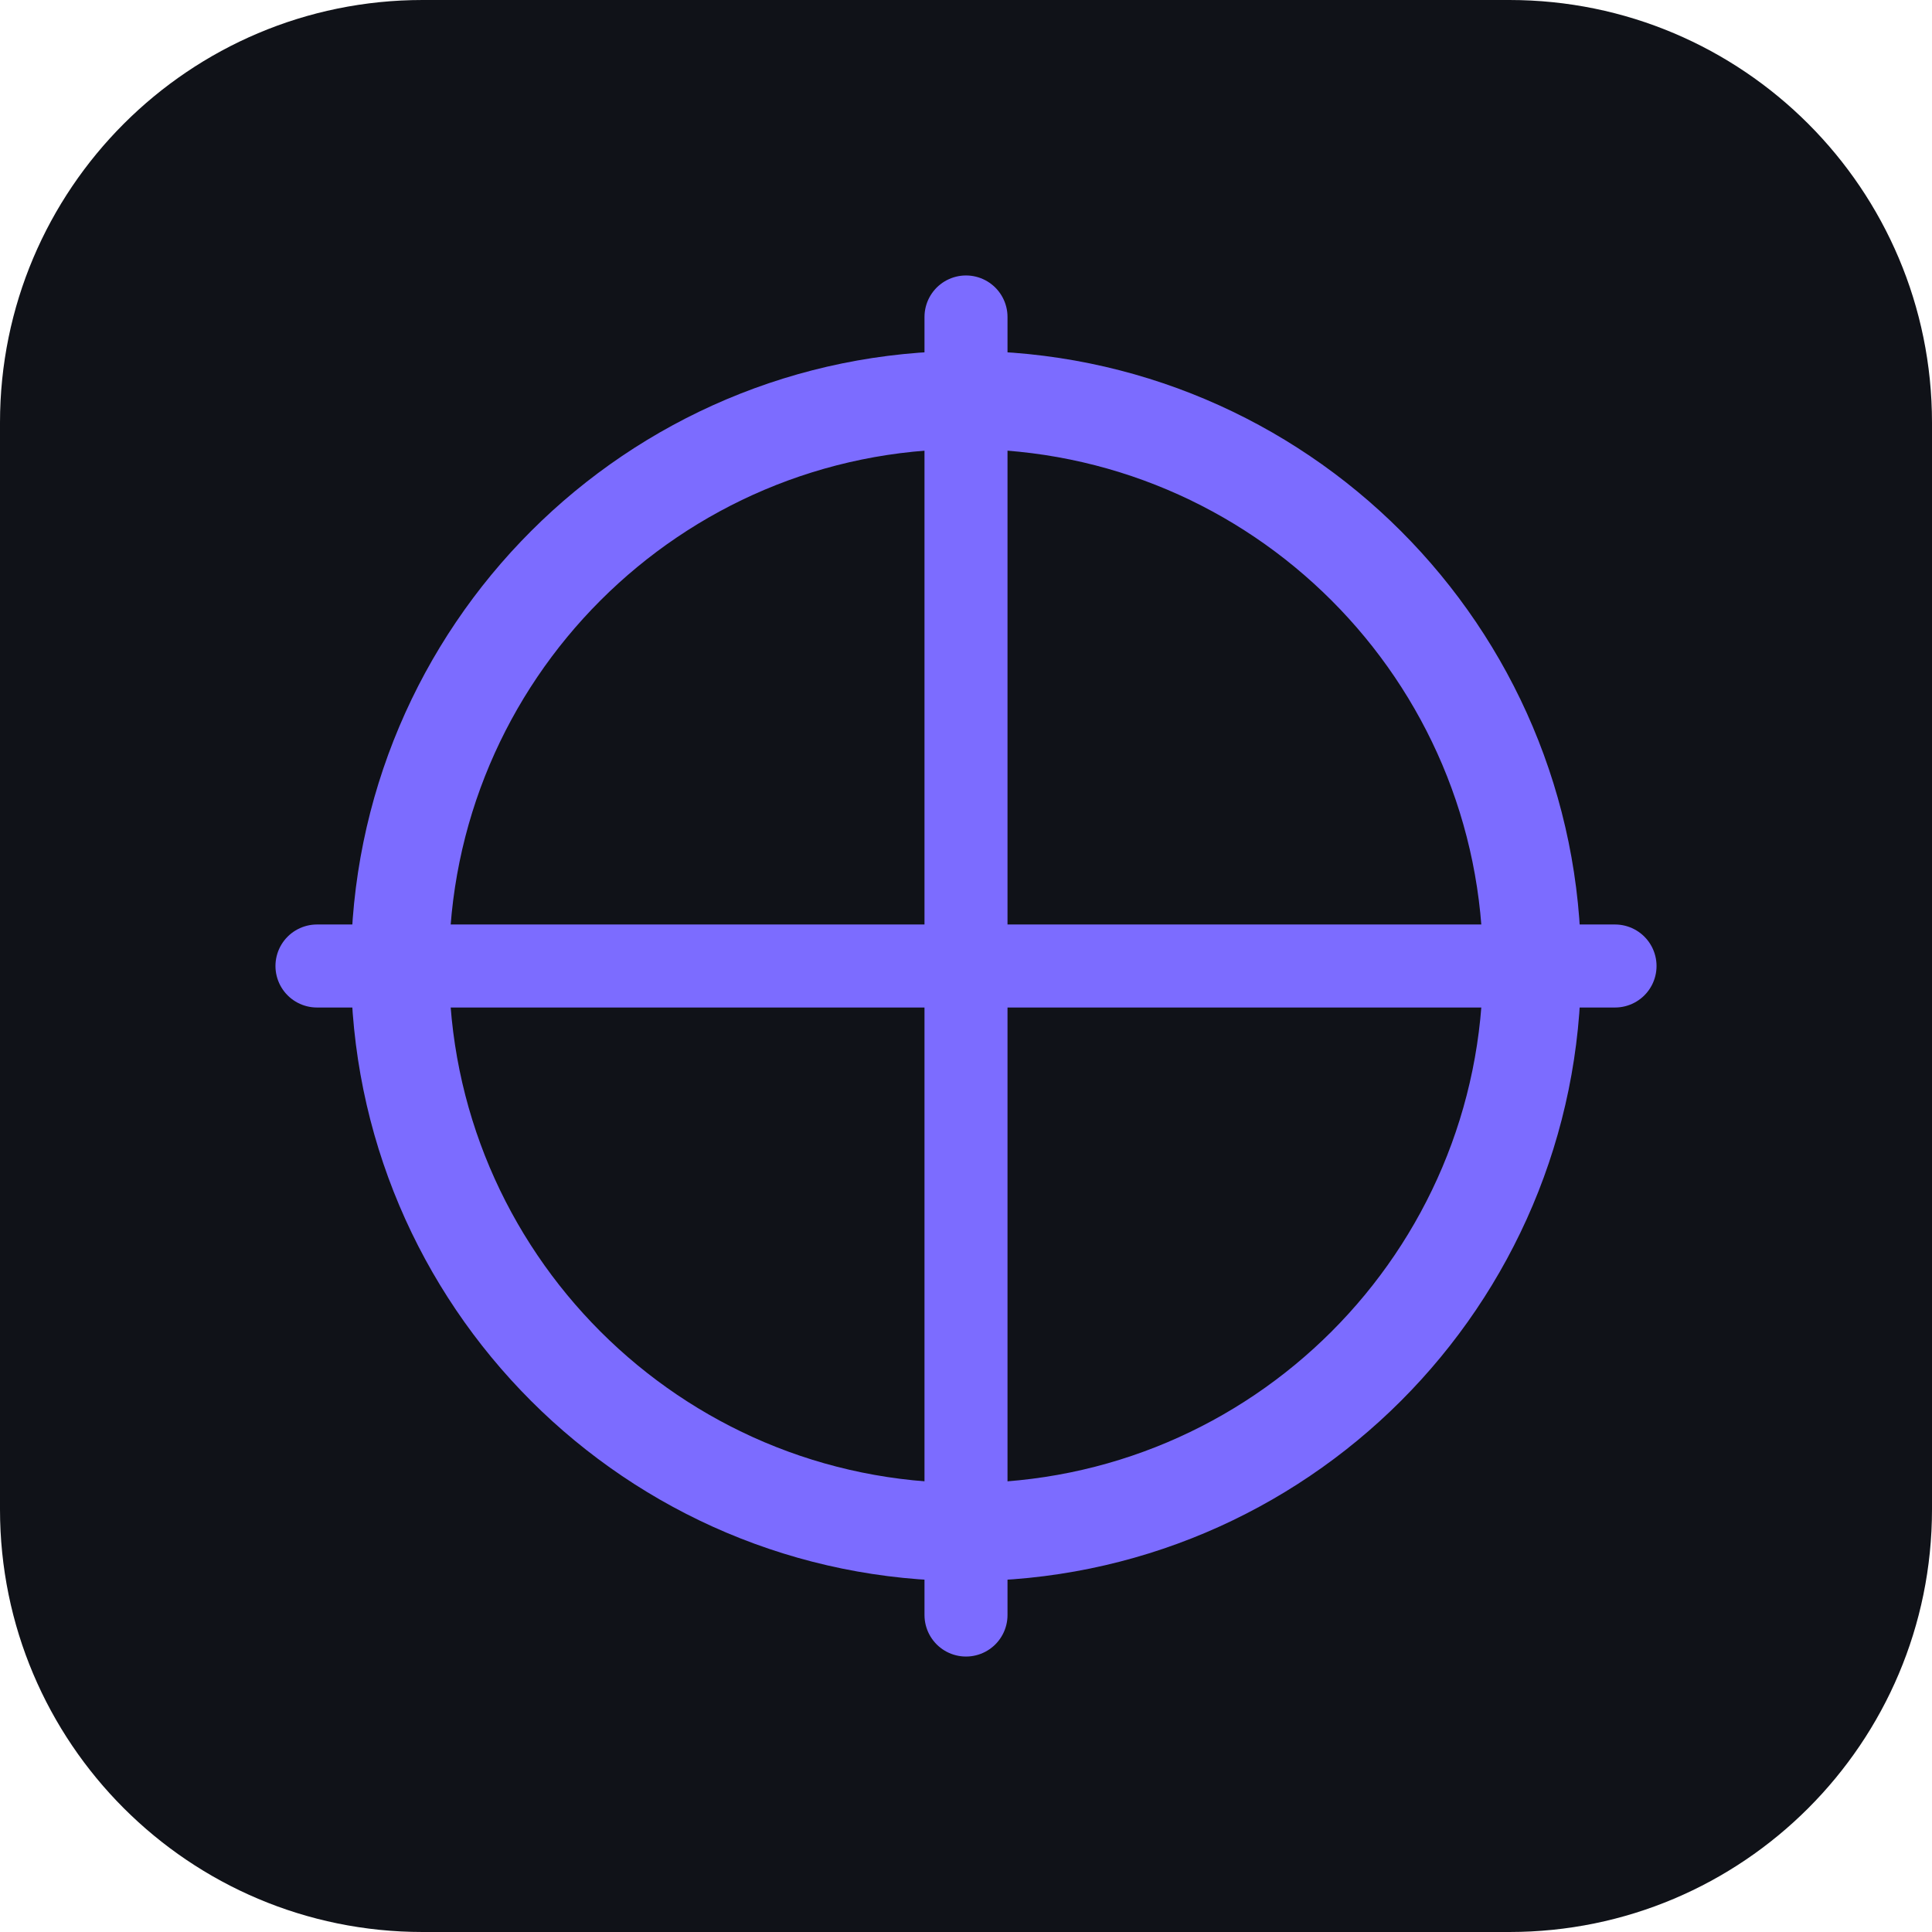
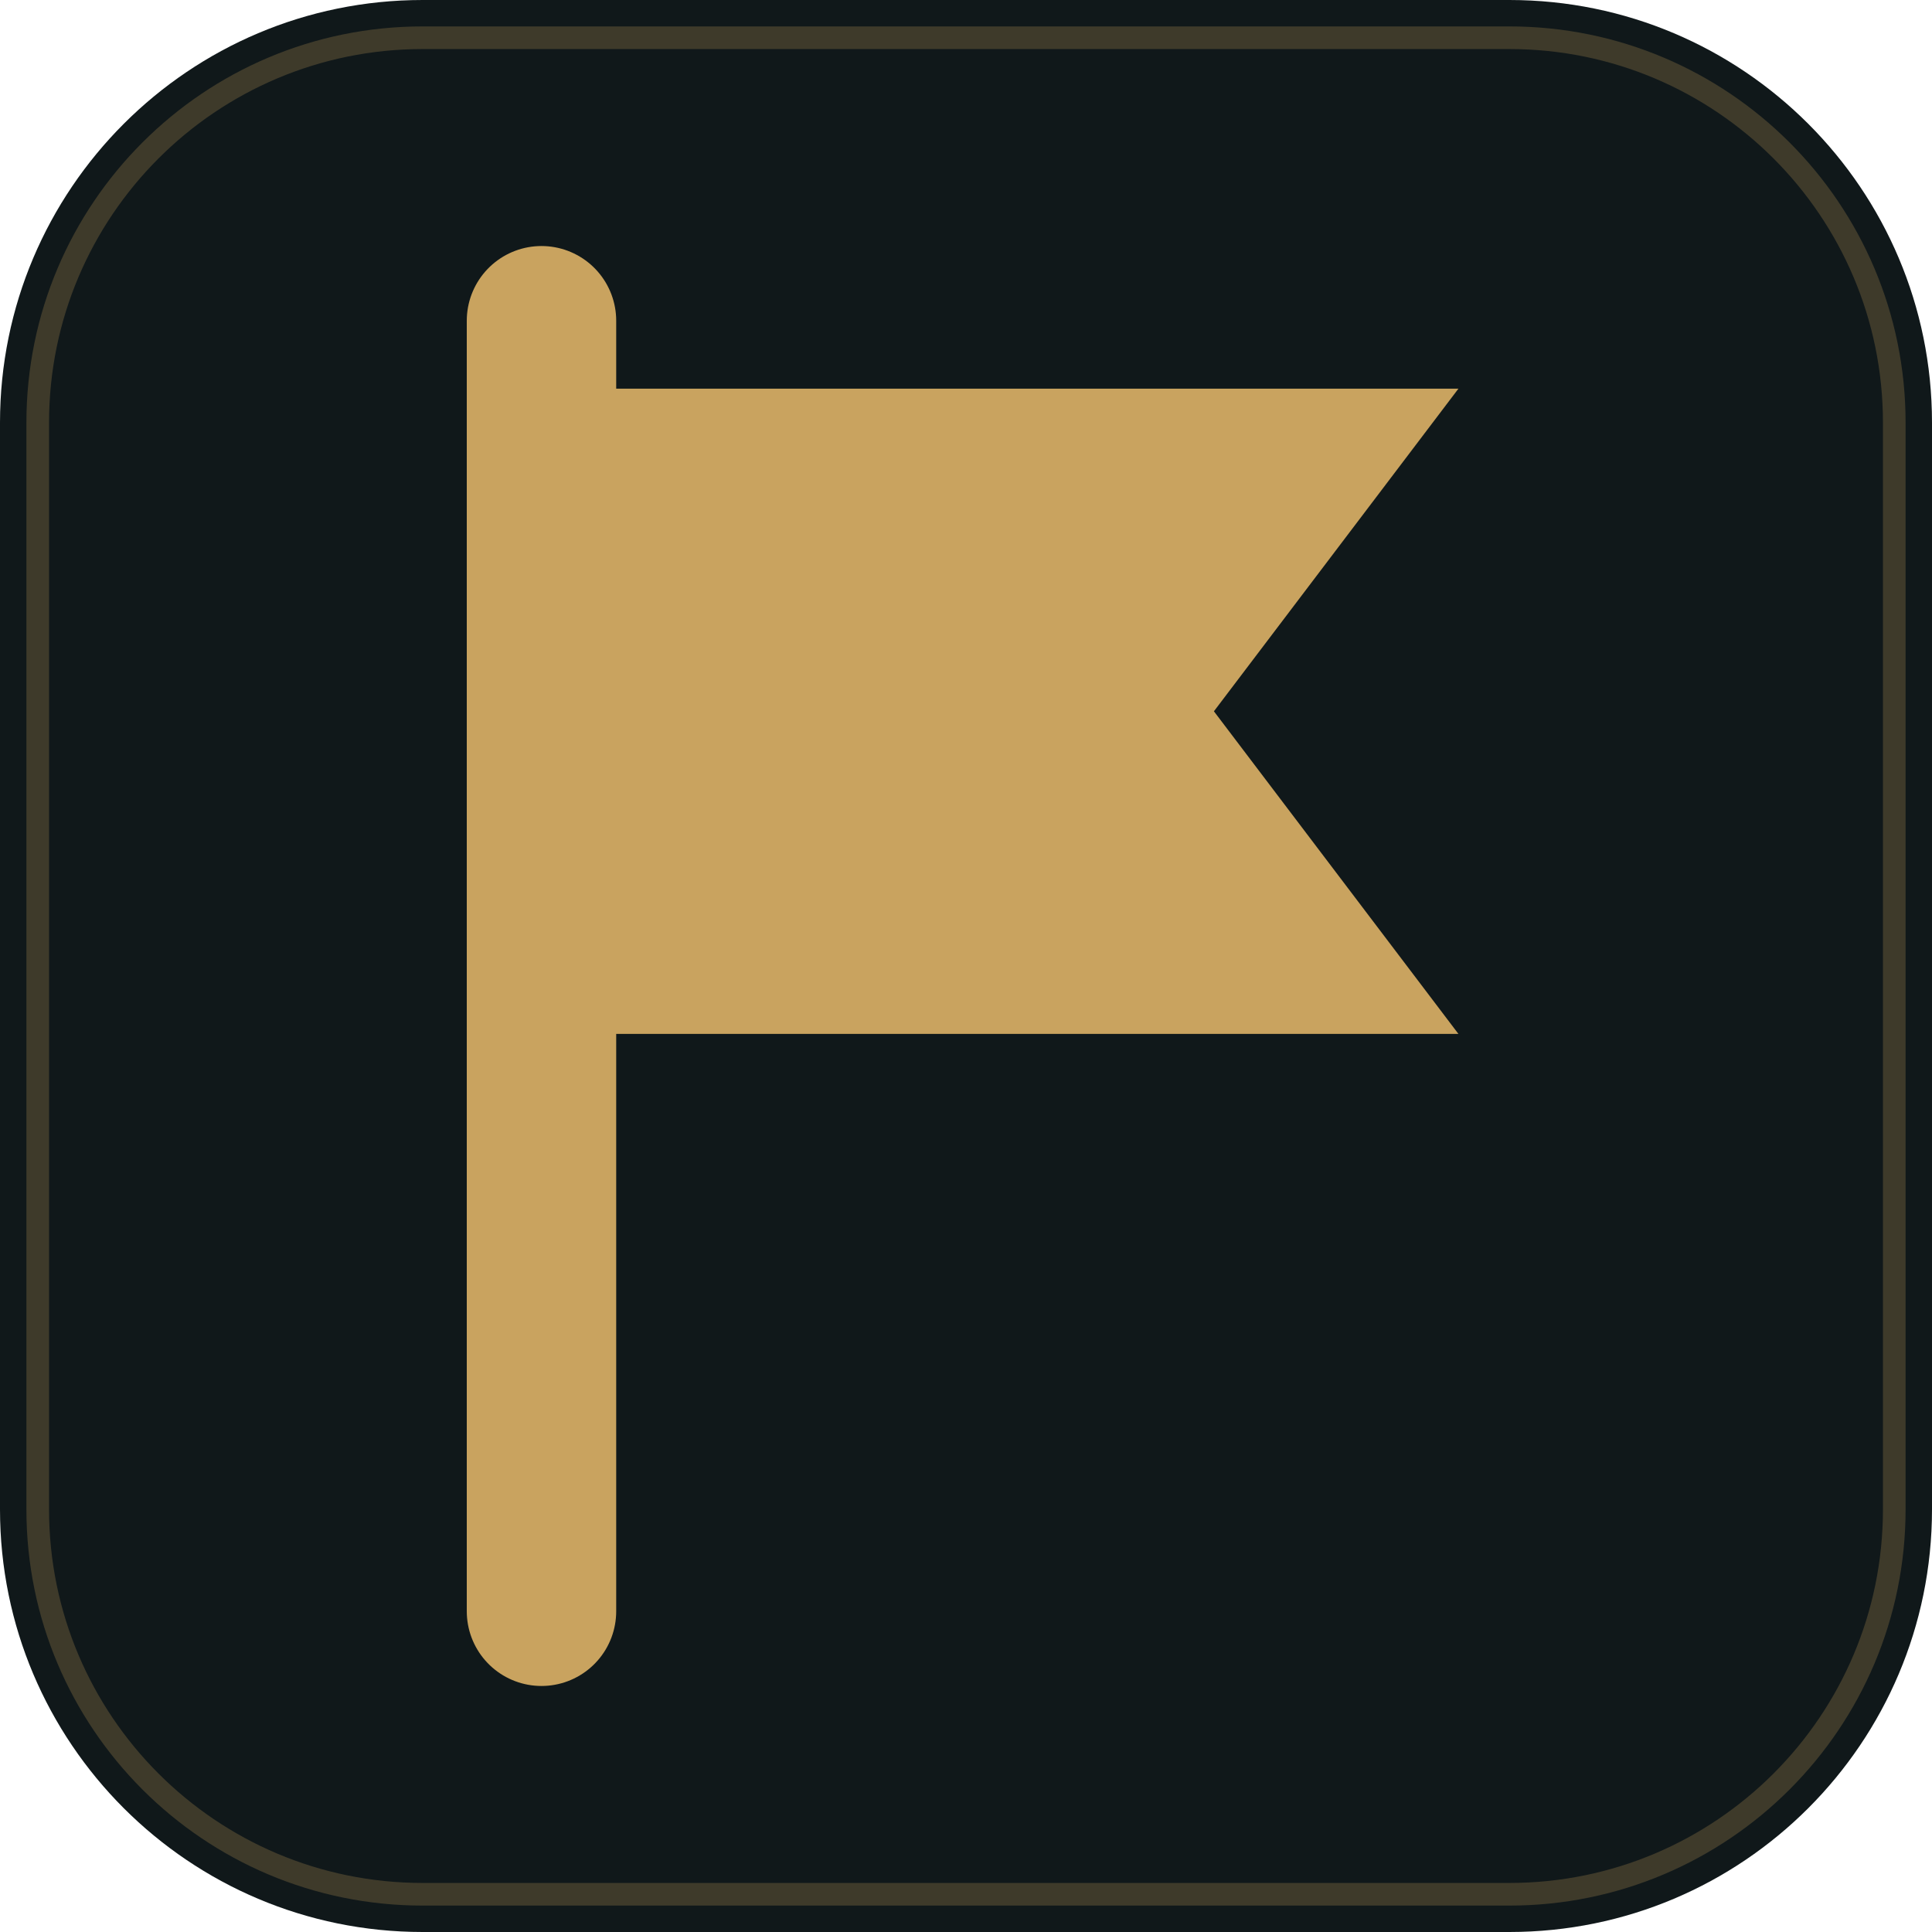
<svg xmlns="http://www.w3.org/2000/svg" viewBox="0 0 512 512">
-   <rect width="512" height="512" rx="112" fill="#101218" />
-   <circle cx="256" cy="256" r="150" fill="none" stroke="#7c6cff" stroke-width="26" />
-   <path d="M256 84 L256 428 M84 256 L428 256" stroke="#7c6cff" stroke-width="22" stroke-linecap="round" />
+   <rect width="512" height="512" rx="112" fill="#10181a" />
+   <rect x="10" y="10" width="492" height="492" rx="102" fill="none" stroke="#c9a35f" stroke-opacity="0.25" stroke-width="6" />
+   <g transform="translate(35.5 40) scale(18)">
+     <path d="M6 2.5v19" stroke="#c9a35f" stroke-width="2.2" stroke-linecap="round" />
+     <path d="M7 3.5h12.5l-3.6 4.75 3.6 4.75H7z" fill="#c9a35f" />
+   </g>
</svg>
